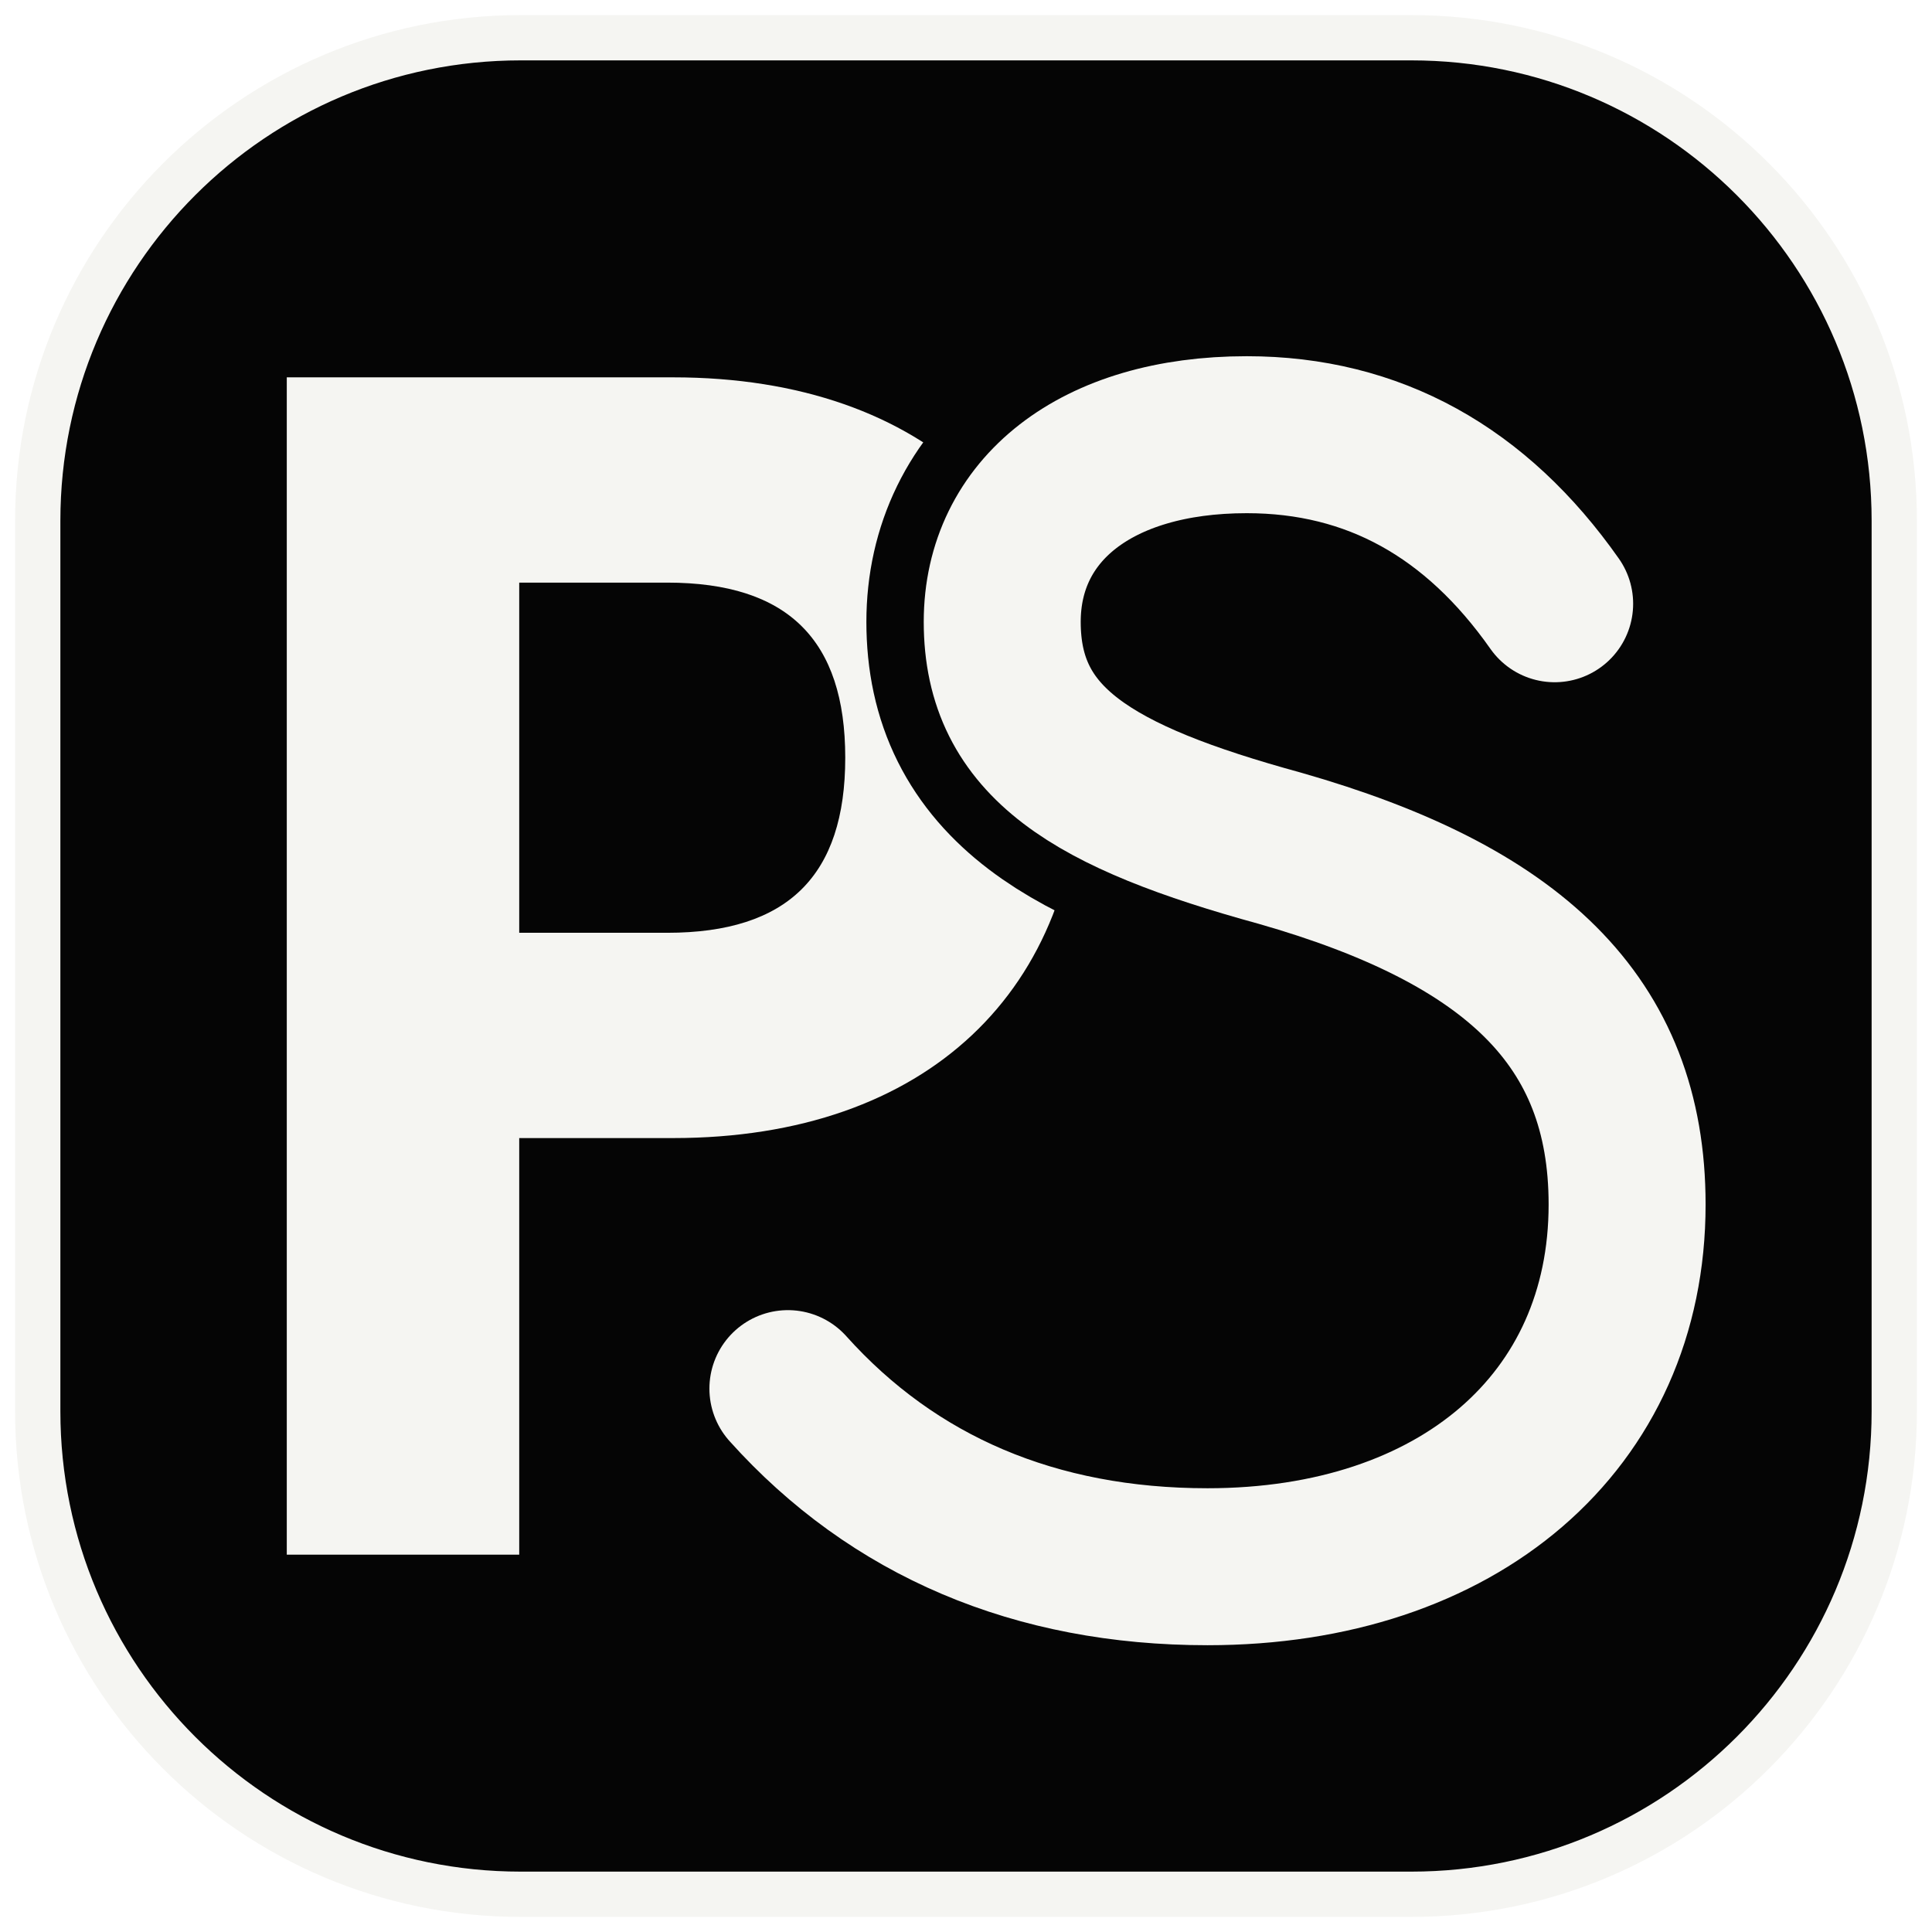
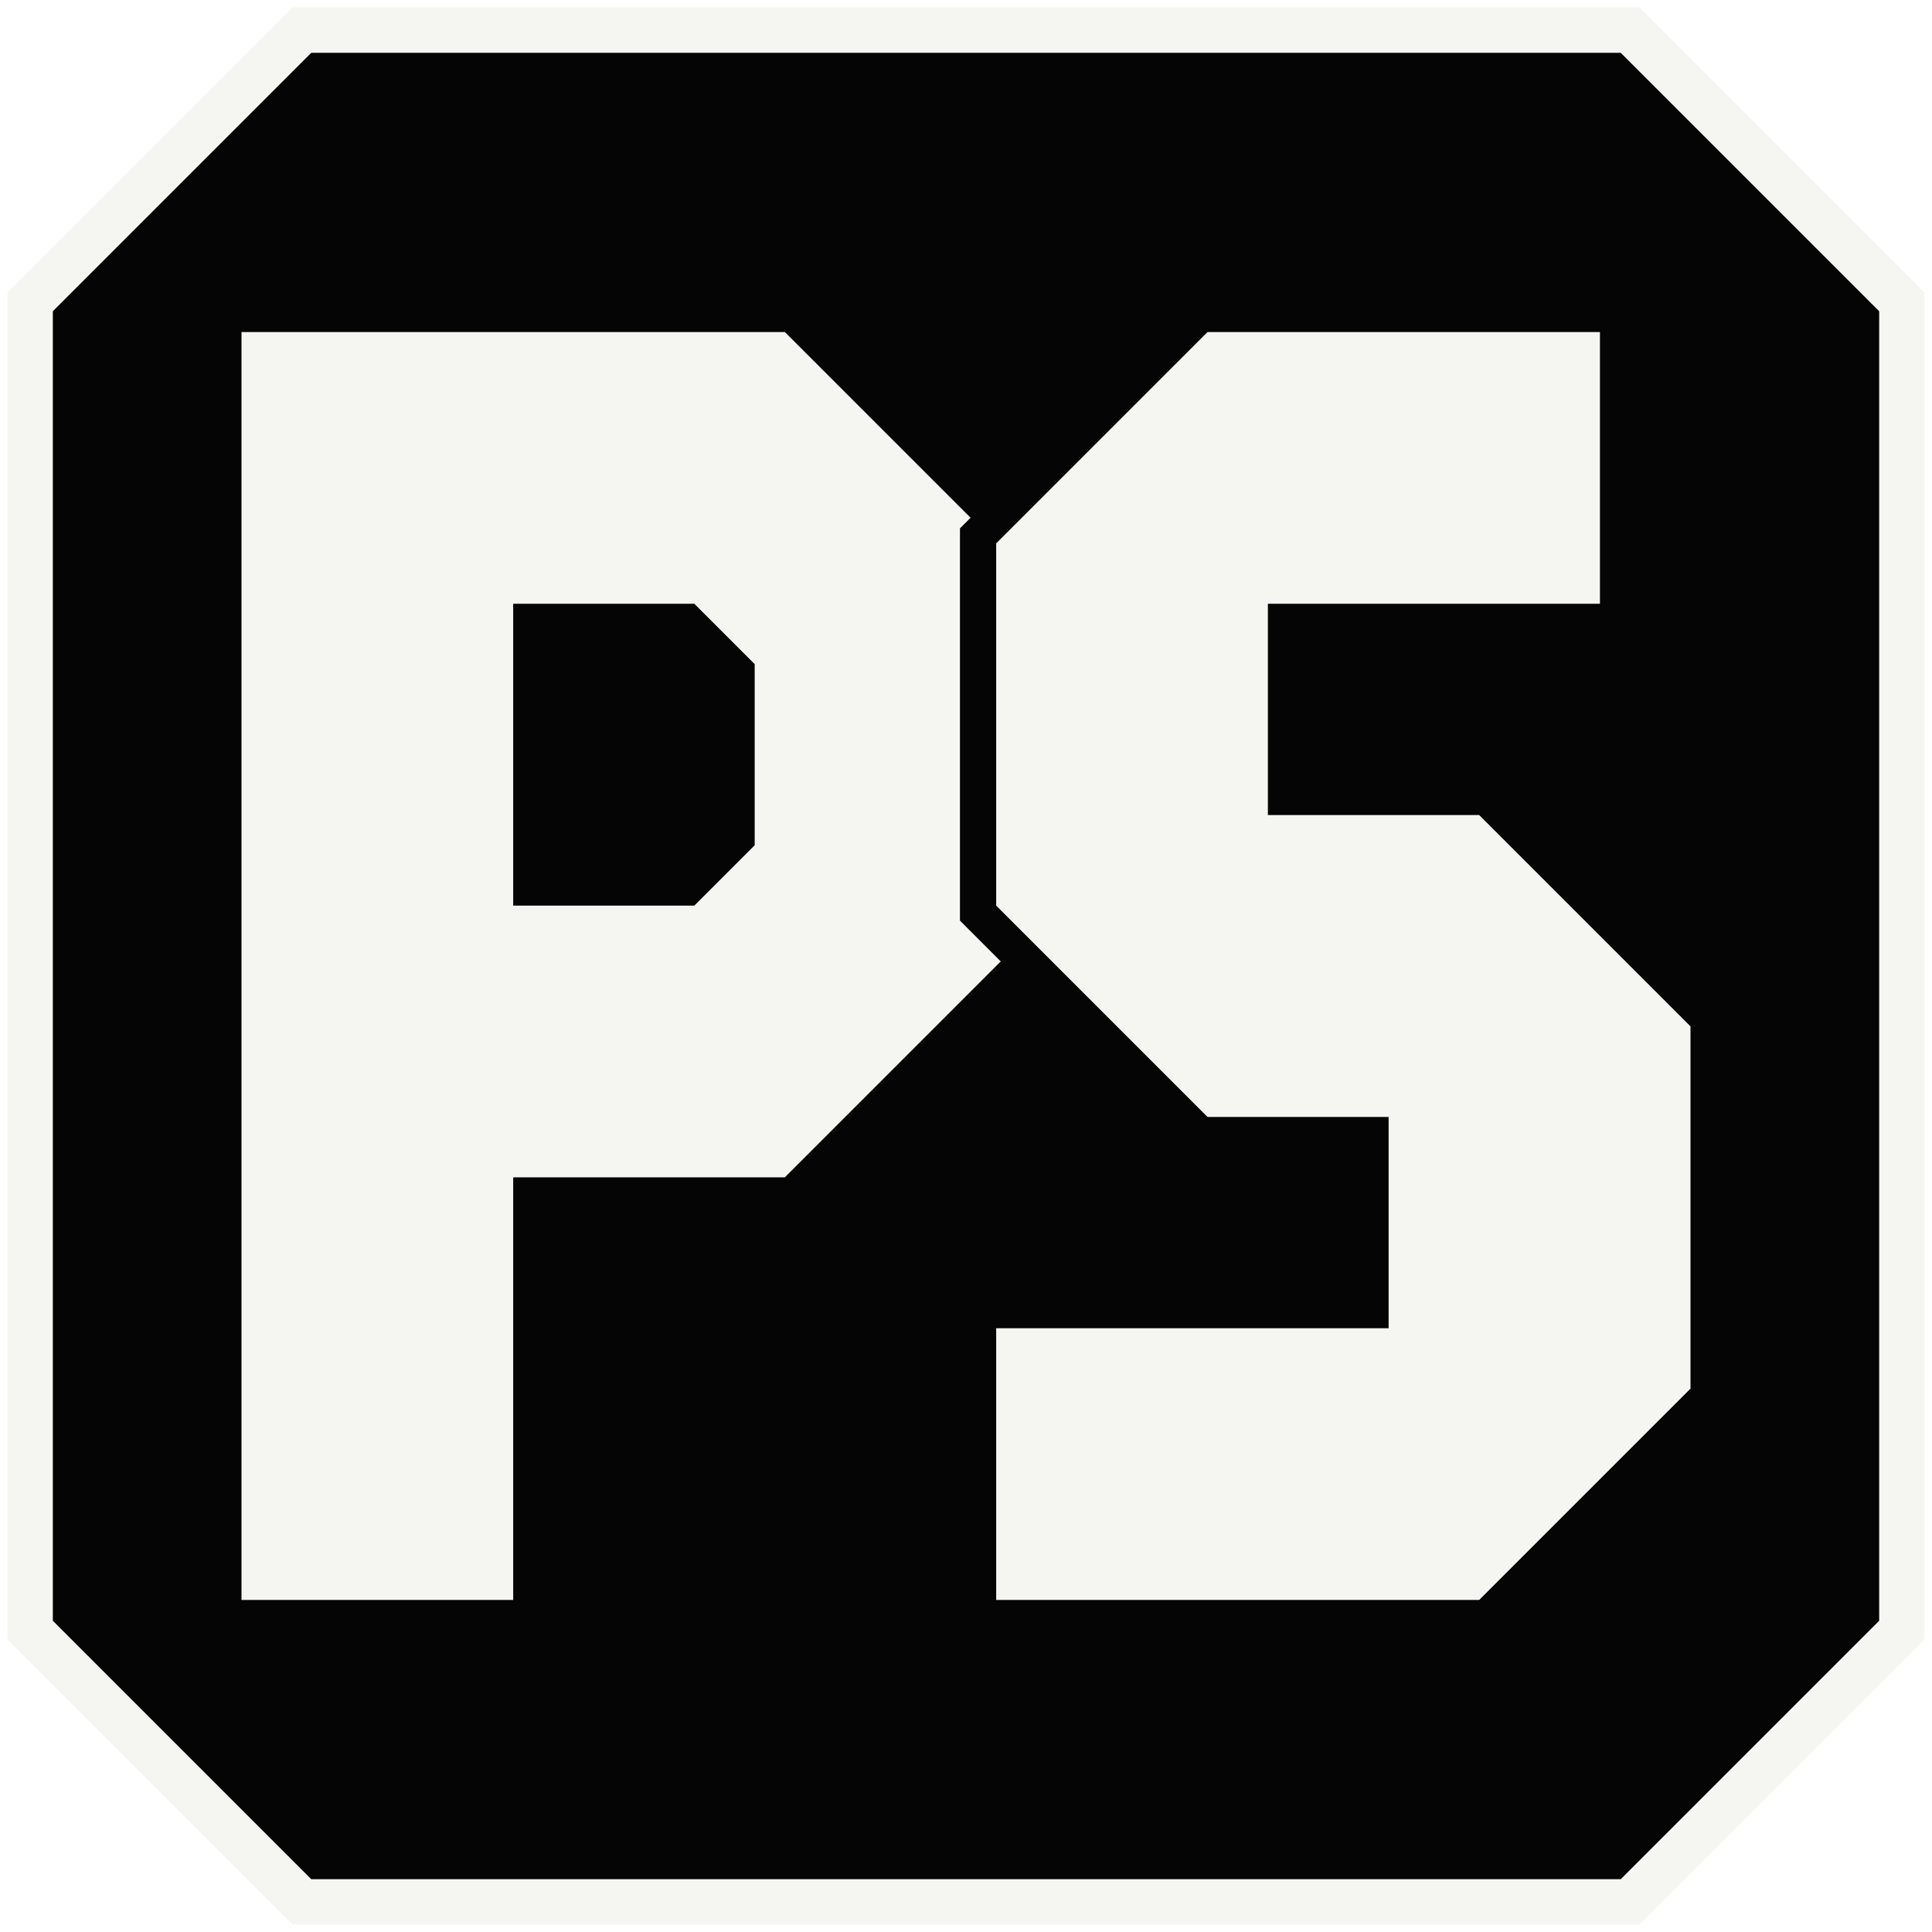
- <svg xmlns="http://www.w3.org/2000/svg" viewBox="0 0 64 64" role="img" aria-label="Play Streamers PS monogramı">
-   <rect x="1.25" y="1.25" width="61.5" height="61.5" rx="16" fill="#050505" stroke="#f5f5f2" stroke-width="1.5" />
-   <path fill="#f5f5f2" fill-rule="evenodd" d="M9.5 12.5h12.8c8.4 0 13.5 4.9 13.5 12.6S30.7 37.7 22.3 37.7h-5.1v13.8H9.5v-39Zm7.7 6.8v11.6h4.9c4 0 5.9-1.9 5.9-5.8s-1.9-5.8-5.9-5.8h-4.9Z" />
-   <path d="M51.5 20c-2.6-3.7-6-5.6-10.2-5.6-5 0-8.1 2.5-8.1 6.2 0 4 3 5.8 9.2 7.5 7.7 2.2 11.5 5.7 11.5 11.8 0 7.2-5.6 12-13.9 12-5.7 0-10.4-2-13.9-5.9" fill="none" stroke="#050505" stroke-width="9" stroke-linecap="round" stroke-linejoin="round" />
-   <path d="M51.5 20c-2.6-3.7-6-5.6-10.2-5.6-5 0-8.1 2.5-8.1 6.2 0 4 3 5.8 9.2 7.5 7.7 2.2 11.5 5.7 11.5 11.8 0 7.2-5.6 12-13.9 12-5.7 0-10.4-2-13.9-5.9" fill="none" stroke="#f5f5f2" stroke-width="5.2" stroke-linecap="round" stroke-linejoin="round" />
+ <svg xmlns="http://www.w3.org/2000/svg" viewBox="0 0 64 64" role="img" aria-label="Play Streamers keskin PS monogramı">
+   <path d="M10 1h44l9 9v44l-9 9H10l-9-9V10Z" fill="#050505" stroke="#f5f5f2" stroke-width="1.5" />
+   <path fill="#f5f5f2" fill-rule="evenodd" d="M8 11h18l8 8v12l-8 8h-9v14H8V11Zm9 9v10h6l2-2v-6l-2-2h-6Z" />
+   <path d="M53 11H40l-7 7v12l7 7h6v7H33v9h16l7-7V34l-7-7h-7v-7h11Z" fill="#f5f5f2" stroke="#050505" stroke-width="2.4" stroke-linejoin="miter" paint-order="stroke" />
</svg>
